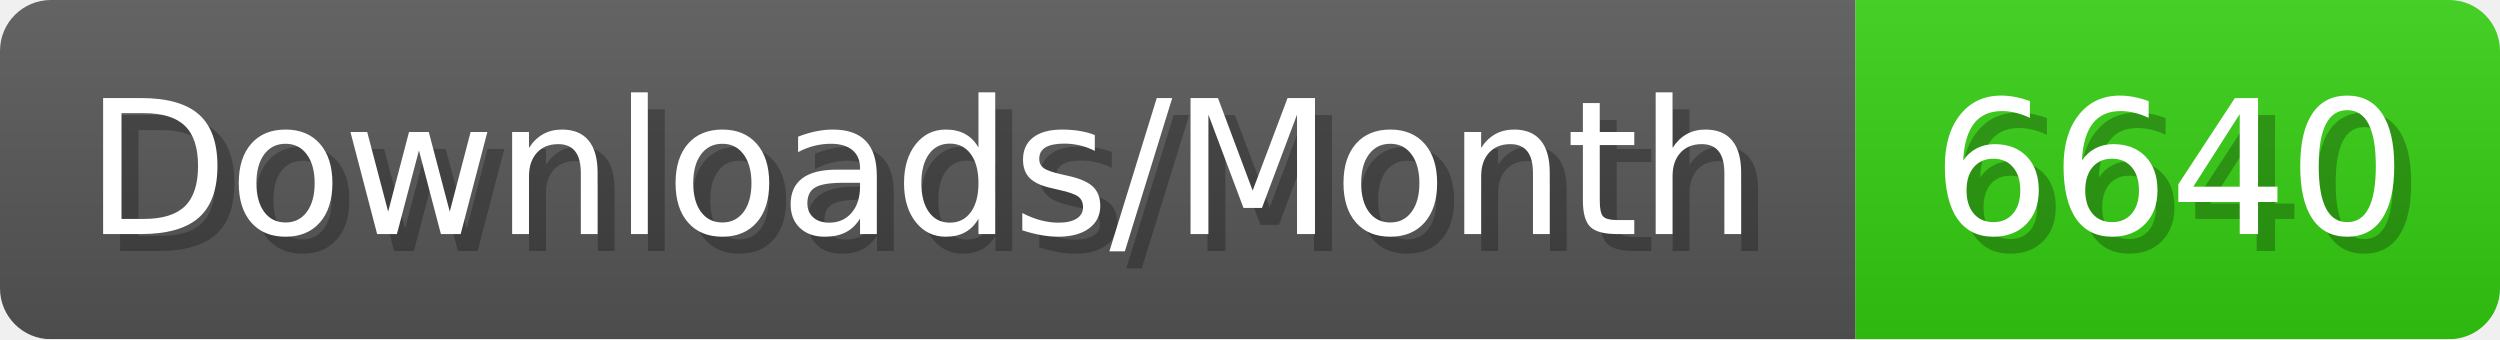
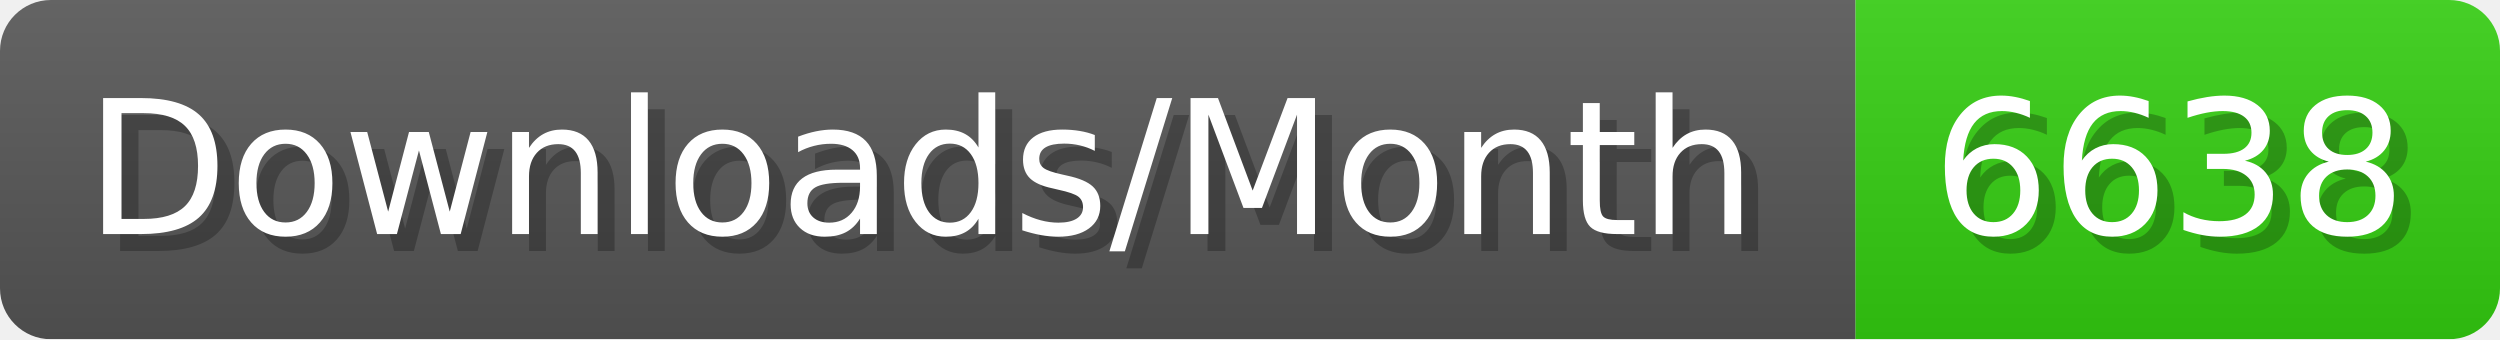
- <svg xmlns="http://www.w3.org/2000/svg" width="147.4" height="20" viewBox="0 0 1474 200" role="img" aria-label="Downloads/Month: 6640">
+ <svg xmlns="http://www.w3.org/2000/svg" width="147.4" height="20" viewBox="0 0 1474 200" role="img" aria-label="Downloads/Month: 6638">
  <linearGradient id="YlXUI" x2="0" y2="100%">
    <stop offset="0" stop-opacity=".1" stop-color="#EEE" />
    <stop offset="1" stop-opacity=".1" />
  </linearGradient>
  <mask id="JHhop">
    <rect width="1474" height="200" rx="30" fill="#FFF" />
  </mask>
  <g mask="url(#JHhop)">
    <rect width="1094" height="200" fill="#555" />
    <rect width="380" height="200" fill="#3C1" x="1094" />
    <rect width="1474" height="200" fill="url(#YlXUI)" />
  </g>
  <g aria-hidden="true" fill="#fff" text-anchor="start" font-family="Verdana,DejaVu Sans,sans-serif" font-size="110">
    <text x="60" y="148" textLength="994" fill="#000" opacity="0.25">Downloads/Month</text>
    <text x="50" y="138" textLength="994">Downloads/Month</text>
-     <text x="1149" y="148" textLength="280" fill="#000" opacity="0.25">6640</text>
-     <text x="1139" y="138" textLength="280">6640</text>
+     <text x="1149" y="148" textLength="280" fill="#000" opacity="0.25">6638</text>
+     <text x="1139" y="138" textLength="280">6638</text>
  </g>
</svg>
